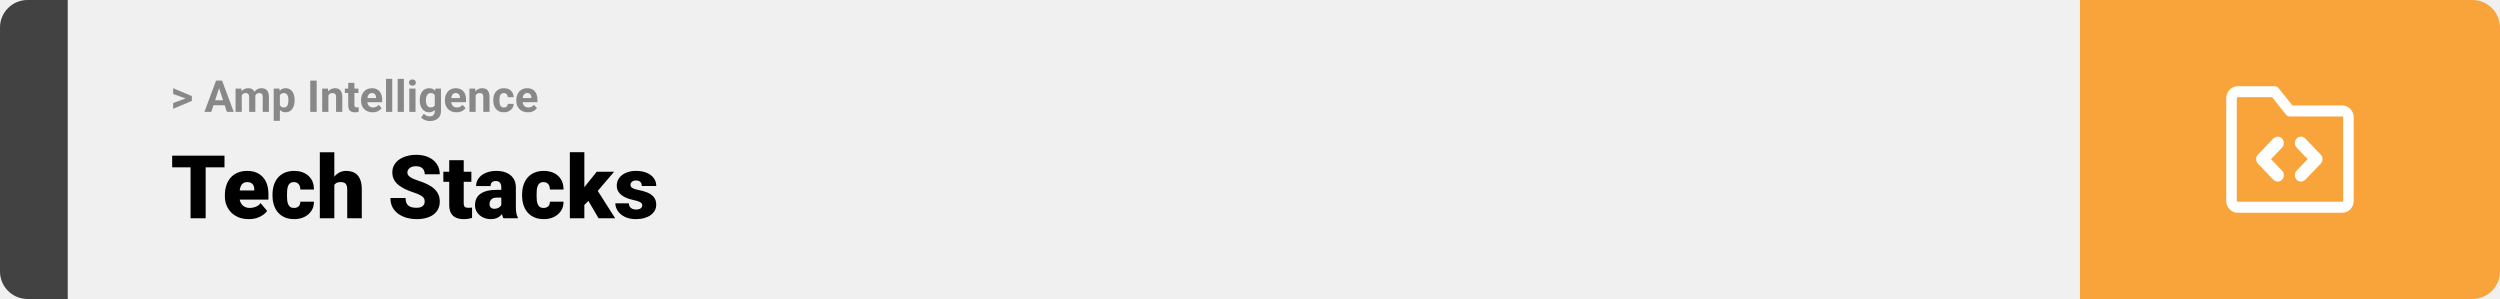
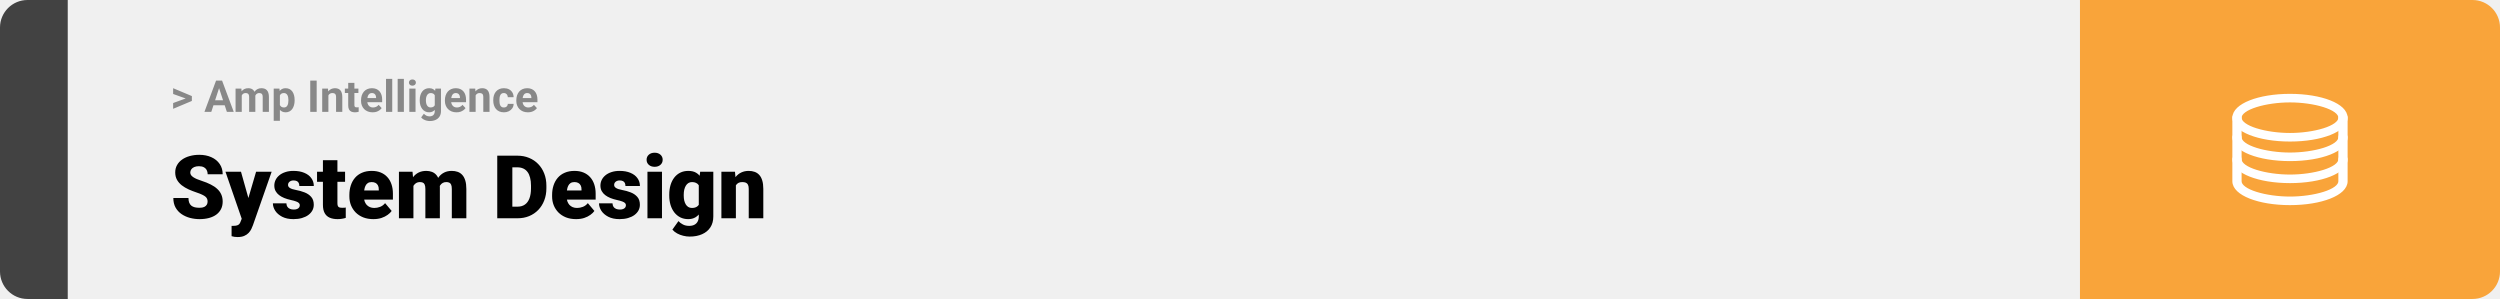
<svg xmlns="http://www.w3.org/2000/svg" width="1363" height="163" viewBox="0 0 1363 163" fill="none">
  <path d="M0 15C0 6.716 6.716 0 15 0H37V163H15C6.716 163 0 156.284 0 148V15Z" fill="#424242" />
  <rect width="1097" height="163" transform="translate(37)" fill="#F0F0F0" />
  <path d="M101.906 53.922L94.394 51.238V48.086L104.602 52.375V54.637L101.906 53.922ZM94.394 56.172L101.918 53.43L104.602 52.785V55.035L94.394 59.324V56.172ZM119.836 46.855L115.195 61H111.457L117.797 43.938H120.176L119.836 46.855ZM123.691 61L119.039 46.855L118.664 43.938H121.066L127.441 61H123.691ZM123.48 54.648V57.402H114.469V54.648H123.48ZM131.812 50.945V61H128.426V48.32H131.602L131.812 50.945ZM131.344 54.215H130.406C130.406 53.332 130.512 52.52 130.723 51.777C130.941 51.027 131.258 50.379 131.672 49.832C132.094 49.277 132.613 48.848 133.23 48.543C133.848 48.238 134.562 48.086 135.375 48.086C135.938 48.086 136.453 48.172 136.922 48.344C137.391 48.508 137.793 48.77 138.129 49.129C138.473 49.48 138.738 49.941 138.926 50.512C139.113 51.074 139.207 51.75 139.207 52.539V61H135.832V52.914C135.832 52.336 135.754 51.891 135.598 51.578C135.441 51.266 135.219 51.047 134.93 50.922C134.648 50.797 134.309 50.734 133.91 50.734C133.473 50.734 133.09 50.824 132.762 51.004C132.441 51.184 132.176 51.434 131.965 51.754C131.754 52.066 131.598 52.434 131.496 52.855C131.395 53.277 131.344 53.73 131.344 54.215ZM138.891 53.828L137.684 53.98C137.684 53.152 137.785 52.383 137.988 51.672C138.199 50.961 138.508 50.336 138.914 49.797C139.328 49.258 139.84 48.84 140.449 48.543C141.059 48.238 141.762 48.086 142.559 48.086C143.168 48.086 143.723 48.176 144.223 48.355C144.723 48.527 145.148 48.805 145.5 49.188C145.859 49.562 146.133 50.055 146.32 50.664C146.516 51.273 146.613 52.02 146.613 52.902V61H143.227V52.902C143.227 52.316 143.148 51.871 142.992 51.566C142.844 51.254 142.625 51.039 142.336 50.922C142.055 50.797 141.719 50.734 141.328 50.734C140.922 50.734 140.566 50.816 140.262 50.98C139.957 51.137 139.703 51.355 139.5 51.637C139.297 51.918 139.145 52.246 139.043 52.621C138.941 52.988 138.891 53.391 138.891 53.828ZM152.602 50.758V65.875H149.227V48.32H152.355L152.602 50.758ZM160.629 54.52V54.766C160.629 55.688 160.52 56.543 160.301 57.332C160.09 58.121 159.777 58.809 159.363 59.395C158.949 59.973 158.434 60.426 157.816 60.754C157.207 61.074 156.504 61.234 155.707 61.234C154.934 61.234 154.262 61.078 153.691 60.766C153.121 60.453 152.641 60.016 152.25 59.453C151.867 58.883 151.559 58.223 151.324 57.473C151.09 56.723 150.91 55.918 150.785 55.059V54.414C150.91 53.492 151.09 52.648 151.324 51.883C151.559 51.109 151.867 50.441 152.25 49.879C152.641 49.309 153.117 48.867 153.68 48.555C154.25 48.242 154.918 48.086 155.684 48.086C156.488 48.086 157.195 48.238 157.805 48.543C158.422 48.848 158.938 49.285 159.352 49.855C159.773 50.426 160.09 51.105 160.301 51.895C160.52 52.684 160.629 53.559 160.629 54.52ZM157.242 54.766V54.52C157.242 53.98 157.195 53.484 157.102 53.031C157.016 52.57 156.875 52.168 156.68 51.824C156.492 51.48 156.242 51.215 155.93 51.027C155.625 50.832 155.254 50.734 154.816 50.734C154.355 50.734 153.961 50.809 153.633 50.957C153.312 51.105 153.051 51.32 152.848 51.602C152.645 51.883 152.492 52.219 152.391 52.609C152.289 53 152.227 53.441 152.203 53.934V55.562C152.242 56.141 152.352 56.66 152.531 57.121C152.711 57.574 152.988 57.934 153.363 58.199C153.738 58.465 154.23 58.598 154.84 58.598C155.285 58.598 155.66 58.5 155.965 58.305C156.27 58.102 156.516 57.824 156.703 57.473C156.898 57.121 157.035 56.715 157.113 56.254C157.199 55.793 157.242 55.297 157.242 54.766ZM172.652 43.938V61H169.148V43.938H172.652ZM179.039 51.027V61H175.664V48.32H178.828L179.039 51.027ZM178.547 54.215H177.633C177.633 53.277 177.754 52.434 177.996 51.684C178.238 50.926 178.578 50.281 179.016 49.75C179.453 49.211 179.973 48.801 180.574 48.52C181.184 48.23 181.863 48.086 182.613 48.086C183.207 48.086 183.75 48.172 184.242 48.344C184.734 48.516 185.156 48.789 185.508 49.164C185.867 49.539 186.141 50.035 186.328 50.652C186.523 51.27 186.621 52.023 186.621 52.914V61H183.223V52.902C183.223 52.34 183.145 51.902 182.988 51.59C182.832 51.277 182.602 51.059 182.297 50.934C182 50.801 181.633 50.734 181.195 50.734C180.742 50.734 180.348 50.824 180.012 51.004C179.684 51.184 179.41 51.434 179.191 51.754C178.98 52.066 178.82 52.434 178.711 52.855C178.602 53.277 178.547 53.73 178.547 54.215ZM195.398 48.32V50.711H188.016V48.32H195.398ZM189.844 45.191H193.219V57.18C193.219 57.547 193.266 57.828 193.359 58.023C193.461 58.219 193.609 58.355 193.805 58.434C194 58.504 194.246 58.539 194.543 58.539C194.754 58.539 194.941 58.531 195.105 58.516C195.277 58.492 195.422 58.469 195.539 58.445L195.551 60.93C195.262 61.023 194.949 61.098 194.613 61.152C194.277 61.207 193.906 61.234 193.5 61.234C192.758 61.234 192.109 61.113 191.555 60.871C191.008 60.621 190.586 60.223 190.289 59.676C189.992 59.129 189.844 58.41 189.844 57.52V45.191ZM203.156 61.234C202.172 61.234 201.289 61.078 200.508 60.766C199.727 60.445 199.062 60.004 198.516 59.441C197.977 58.879 197.562 58.227 197.273 57.484C196.984 56.734 196.84 55.938 196.84 55.094V54.625C196.84 53.664 196.977 52.785 197.25 51.988C197.523 51.191 197.914 50.5 198.422 49.914C198.938 49.328 199.562 48.879 200.297 48.566C201.031 48.246 201.859 48.086 202.781 48.086C203.68 48.086 204.477 48.234 205.172 48.531C205.867 48.828 206.449 49.25 206.918 49.797C207.395 50.344 207.754 51 207.996 51.766C208.238 52.523 208.359 53.367 208.359 54.297V55.703H198.281V53.453H205.043V53.195C205.043 52.727 204.957 52.309 204.785 51.941C204.621 51.566 204.371 51.27 204.035 51.051C203.699 50.832 203.27 50.723 202.746 50.723C202.301 50.723 201.918 50.82 201.598 51.016C201.277 51.211 201.016 51.484 200.812 51.836C200.617 52.188 200.469 52.602 200.367 53.078C200.273 53.547 200.227 54.062 200.227 54.625V55.094C200.227 55.602 200.297 56.07 200.438 56.5C200.586 56.93 200.793 57.301 201.059 57.613C201.332 57.926 201.66 58.168 202.043 58.34C202.434 58.512 202.875 58.598 203.367 58.598C203.977 58.598 204.543 58.48 205.066 58.246C205.598 58.004 206.055 57.641 206.438 57.156L208.078 58.938C207.812 59.32 207.449 59.688 206.988 60.039C206.535 60.391 205.988 60.68 205.348 60.906C204.707 61.125 203.977 61.234 203.156 61.234ZM213.844 43V61H210.457V43H213.844ZM220.195 43V61H216.809V43H220.195ZM226.547 48.32V61H223.16V48.32H226.547ZM222.949 45.016C222.949 44.523 223.121 44.117 223.465 43.797C223.809 43.477 224.27 43.316 224.848 43.316C225.418 43.316 225.875 43.477 226.219 43.797C226.57 44.117 226.746 44.523 226.746 45.016C226.746 45.508 226.57 45.914 226.219 46.234C225.875 46.555 225.418 46.715 224.848 46.715C224.27 46.715 223.809 46.555 223.465 46.234C223.121 45.914 222.949 45.508 222.949 45.016ZM237.363 48.32H240.422V60.578C240.422 61.734 240.164 62.715 239.648 63.52C239.141 64.332 238.43 64.945 237.516 65.359C236.602 65.781 235.539 65.992 234.328 65.992C233.797 65.992 233.234 65.922 232.641 65.781C232.055 65.641 231.492 65.422 230.953 65.125C230.422 64.828 229.977 64.453 229.617 64L231.105 62.008C231.496 62.461 231.949 62.812 232.465 63.062C232.98 63.32 233.551 63.449 234.176 63.449C234.785 63.449 235.301 63.336 235.723 63.109C236.145 62.891 236.469 62.566 236.695 62.137C236.922 61.715 237.035 61.203 237.035 60.602V51.25L237.363 48.32ZM228.832 54.812V54.566C228.832 53.598 228.949 52.719 229.184 51.93C229.426 51.133 229.766 50.449 230.203 49.879C230.648 49.309 231.188 48.867 231.82 48.555C232.453 48.242 233.168 48.086 233.965 48.086C234.809 48.086 235.516 48.242 236.086 48.555C236.656 48.867 237.125 49.312 237.492 49.891C237.859 50.461 238.145 51.137 238.348 51.918C238.559 52.691 238.723 53.539 238.84 54.461V55C238.723 55.883 238.547 56.703 238.312 57.461C238.078 58.219 237.77 58.883 237.387 59.453C237.004 60.016 236.527 60.453 235.957 60.766C235.395 61.078 234.723 61.234 233.941 61.234C233.16 61.234 232.453 61.074 231.82 60.754C231.195 60.434 230.66 59.984 230.215 59.406C229.77 58.828 229.426 58.148 229.184 57.367C228.949 56.586 228.832 55.734 228.832 54.812ZM232.207 54.566V54.812C232.207 55.336 232.258 55.824 232.359 56.277C232.461 56.73 232.617 57.133 232.828 57.484C233.047 57.828 233.316 58.098 233.637 58.293C233.965 58.48 234.352 58.574 234.797 58.574C235.414 58.574 235.918 58.445 236.309 58.188C236.699 57.922 236.992 57.559 237.188 57.098C237.383 56.637 237.496 56.105 237.527 55.504V53.969C237.512 53.477 237.445 53.035 237.328 52.645C237.211 52.246 237.047 51.906 236.836 51.625C236.625 51.344 236.352 51.125 236.016 50.969C235.68 50.812 235.281 50.734 234.82 50.734C234.375 50.734 233.988 50.836 233.66 51.039C233.34 51.234 233.07 51.504 232.852 51.848C232.641 52.191 232.48 52.598 232.371 53.066C232.262 53.527 232.207 54.027 232.207 54.566ZM248.883 61.234C247.898 61.234 247.016 61.078 246.234 60.766C245.453 60.445 244.789 60.004 244.242 59.441C243.703 58.879 243.289 58.227 243 57.484C242.711 56.734 242.566 55.938 242.566 55.094V54.625C242.566 53.664 242.703 52.785 242.977 51.988C243.25 51.191 243.641 50.5 244.148 49.914C244.664 49.328 245.289 48.879 246.023 48.566C246.758 48.246 247.586 48.086 248.508 48.086C249.406 48.086 250.203 48.234 250.898 48.531C251.594 48.828 252.176 49.25 252.645 49.797C253.121 50.344 253.48 51 253.723 51.766C253.965 52.523 254.086 53.367 254.086 54.297V55.703H244.008V53.453H250.77V53.195C250.77 52.727 250.684 52.309 250.512 51.941C250.348 51.566 250.098 51.27 249.762 51.051C249.426 50.832 248.996 50.723 248.473 50.723C248.027 50.723 247.645 50.82 247.324 51.016C247.004 51.211 246.742 51.484 246.539 51.836C246.344 52.188 246.195 52.602 246.094 53.078C246 53.547 245.953 54.062 245.953 54.625V55.094C245.953 55.602 246.023 56.07 246.164 56.5C246.312 56.93 246.52 57.301 246.785 57.613C247.059 57.926 247.387 58.168 247.77 58.34C248.16 58.512 248.602 58.598 249.094 58.598C249.703 58.598 250.27 58.48 250.793 58.246C251.324 58.004 251.781 57.641 252.164 57.156L253.805 58.938C253.539 59.32 253.176 59.688 252.715 60.039C252.262 60.391 251.715 60.68 251.074 60.906C250.434 61.125 249.703 61.234 248.883 61.234ZM259.312 51.027V61H255.938V48.32H259.102L259.312 51.027ZM258.82 54.215H257.906C257.906 53.277 258.027 52.434 258.27 51.684C258.512 50.926 258.852 50.281 259.289 49.75C259.727 49.211 260.246 48.801 260.848 48.52C261.457 48.23 262.137 48.086 262.887 48.086C263.48 48.086 264.023 48.172 264.516 48.344C265.008 48.516 265.43 48.789 265.781 49.164C266.141 49.539 266.414 50.035 266.602 50.652C266.797 51.27 266.895 52.023 266.895 52.914V61H263.496V52.902C263.496 52.34 263.418 51.902 263.262 51.59C263.105 51.277 262.875 51.059 262.57 50.934C262.273 50.801 261.906 50.734 261.469 50.734C261.016 50.734 260.621 50.824 260.285 51.004C259.957 51.184 259.684 51.434 259.465 51.754C259.254 52.066 259.094 52.434 258.984 52.855C258.875 53.277 258.82 53.73 258.82 54.215ZM274.699 58.598C275.113 58.598 275.48 58.52 275.801 58.363C276.121 58.199 276.371 57.973 276.551 57.684C276.738 57.387 276.836 57.039 276.844 56.641H280.02C280.012 57.531 279.773 58.324 279.305 59.02C278.836 59.707 278.207 60.25 277.418 60.648C276.629 61.039 275.746 61.234 274.77 61.234C273.785 61.234 272.926 61.07 272.191 60.742C271.465 60.414 270.859 59.961 270.375 59.383C269.891 58.797 269.527 58.117 269.285 57.344C269.043 56.562 268.922 55.727 268.922 54.836V54.496C268.922 53.598 269.043 52.762 269.285 51.988C269.527 51.207 269.891 50.527 270.375 49.949C270.859 49.363 271.465 48.906 272.191 48.578C272.918 48.25 273.77 48.086 274.746 48.086C275.785 48.086 276.695 48.285 277.477 48.684C278.266 49.082 278.883 49.652 279.328 50.395C279.781 51.129 280.012 52 280.02 53.008H276.844C276.836 52.586 276.746 52.203 276.574 51.859C276.41 51.516 276.168 51.242 275.848 51.039C275.535 50.828 275.148 50.723 274.688 50.723C274.195 50.723 273.793 50.828 273.48 51.039C273.168 51.242 272.926 51.523 272.754 51.883C272.582 52.234 272.461 52.637 272.391 53.09C272.328 53.535 272.297 54.004 272.297 54.496V54.836C272.297 55.328 272.328 55.801 272.391 56.254C272.453 56.707 272.57 57.109 272.742 57.461C272.922 57.812 273.168 58.09 273.48 58.293C273.793 58.496 274.199 58.598 274.699 58.598ZM287.812 61.234C286.828 61.234 285.945 61.078 285.164 60.766C284.383 60.445 283.719 60.004 283.172 59.441C282.633 58.879 282.219 58.227 281.93 57.484C281.641 56.734 281.496 55.938 281.496 55.094V54.625C281.496 53.664 281.633 52.785 281.906 51.988C282.18 51.191 282.57 50.5 283.078 49.914C283.594 49.328 284.219 48.879 284.953 48.566C285.688 48.246 286.516 48.086 287.438 48.086C288.336 48.086 289.133 48.234 289.828 48.531C290.523 48.828 291.105 49.25 291.574 49.797C292.051 50.344 292.41 51 292.652 51.766C292.895 52.523 293.016 53.367 293.016 54.297V55.703H282.938V53.453H289.699V53.195C289.699 52.727 289.613 52.309 289.441 51.941C289.277 51.566 289.027 51.27 288.691 51.051C288.355 50.832 287.926 50.723 287.402 50.723C286.957 50.723 286.574 50.82 286.254 51.016C285.934 51.211 285.672 51.484 285.469 51.836C285.273 52.188 285.125 52.602 285.023 53.078C284.93 53.547 284.883 54.062 284.883 54.625V55.094C284.883 55.602 284.953 56.07 285.094 56.5C285.242 56.93 285.449 57.301 285.715 57.613C285.988 57.926 286.316 58.168 286.699 58.34C287.09 58.512 287.531 58.598 288.023 58.598C288.633 58.598 289.199 58.48 289.723 58.246C290.254 58.004 290.711 57.641 291.094 57.156L292.734 58.938C292.469 59.32 292.105 59.688 291.645 60.039C291.191 60.391 290.645 60.68 290.004 60.906C289.363 61.125 288.633 61.234 287.812 61.234Z" fill="#888888" />
-   <path d="M112.125 84.875V119H103.898V84.875H112.125ZM122.391 84.875V91.227H93.867V84.875H122.391ZM135.68 119.469C133.617 119.469 131.773 119.148 130.148 118.508C128.523 117.852 127.148 116.953 126.023 115.812C124.914 114.672 124.062 113.359 123.469 111.875C122.891 110.391 122.602 108.82 122.602 107.164V106.273C122.602 104.414 122.859 102.695 123.375 101.117C123.891 99.523 124.656 98.133 125.672 96.945C126.688 95.758 127.961 94.836 129.492 94.18C131.023 93.508 132.805 93.172 134.836 93.172C136.633 93.172 138.242 93.461 139.664 94.039C141.086 94.617 142.289 95.445 143.273 96.523C144.273 97.602 145.031 98.906 145.547 100.438C146.078 101.969 146.344 103.688 146.344 105.594V108.805H125.625V103.859H138.633V103.25C138.648 102.406 138.5 101.688 138.188 101.094C137.891 100.5 137.453 100.047 136.875 99.734C136.297 99.422 135.594 99.266 134.766 99.266C133.906 99.266 133.195 99.453 132.633 99.828C132.086 100.203 131.656 100.719 131.344 101.375C131.047 102.016 130.836 102.758 130.711 103.602C130.586 104.445 130.523 105.336 130.523 106.273V107.164C130.523 108.102 130.648 108.953 130.898 109.719C131.164 110.484 131.539 111.141 132.023 111.688C132.523 112.219 133.117 112.633 133.805 112.93C134.508 113.227 135.305 113.375 136.195 113.375C137.273 113.375 138.336 113.172 139.383 112.766C140.43 112.359 141.328 111.688 142.078 110.75L145.664 115.016C145.148 115.75 144.414 116.461 143.461 117.148C142.523 117.836 141.398 118.398 140.086 118.836C138.773 119.258 137.305 119.469 135.68 119.469ZM160.266 113.375C161 113.375 161.625 113.242 162.141 112.977C162.672 112.695 163.07 112.305 163.336 111.805C163.617 111.289 163.75 110.672 163.734 109.953H171.164C171.18 111.859 170.711 113.531 169.758 114.969C168.82 116.391 167.539 117.5 165.914 118.297C164.305 119.078 162.484 119.469 160.453 119.469C158.469 119.469 156.734 119.148 155.25 118.508C153.766 117.852 152.523 116.945 151.523 115.789C150.539 114.617 149.797 113.25 149.297 111.688C148.812 110.125 148.57 108.43 148.57 106.602V106.062C148.57 104.234 148.812 102.539 149.297 100.977C149.797 99.398 150.539 98.031 151.523 96.875C152.523 95.703 153.758 94.797 155.227 94.156C156.711 93.5 158.438 93.172 160.406 93.172C162.516 93.172 164.375 93.57 165.984 94.367C167.609 95.164 168.883 96.32 169.805 97.836C170.727 99.352 171.18 101.188 171.164 103.344H163.734C163.75 102.578 163.633 101.891 163.383 101.281C163.133 100.672 162.742 100.188 162.211 99.828C161.695 99.453 161.031 99.266 160.219 99.266C159.406 99.266 158.75 99.445 158.25 99.805C157.75 100.164 157.367 100.664 157.102 101.305C156.852 101.93 156.68 102.648 156.586 103.461C156.508 104.273 156.469 105.141 156.469 106.062V106.602C156.469 107.539 156.508 108.422 156.586 109.25C156.68 110.062 156.859 110.781 157.125 111.406C157.391 112.016 157.773 112.5 158.273 112.859C158.773 113.203 159.438 113.375 160.266 113.375ZM182.273 83V119H174.375V83H182.273ZM181.336 105.453L179.484 105.5C179.484 103.719 179.703 102.078 180.141 100.578C180.578 99.078 181.203 97.773 182.016 96.664C182.828 95.555 183.805 94.695 184.945 94.086C186.086 93.477 187.352 93.172 188.742 93.172C189.992 93.172 191.133 93.352 192.164 93.711C193.211 94.07 194.109 94.648 194.859 95.445C195.625 96.242 196.211 97.281 196.617 98.562C197.039 99.844 197.25 101.406 197.25 103.25V119H189.305V103.203C189.305 102.172 189.156 101.375 188.859 100.812C188.578 100.234 188.172 99.836 187.641 99.617C187.109 99.383 186.461 99.266 185.695 99.266C184.773 99.266 184.023 99.422 183.445 99.734C182.867 100.047 182.422 100.484 182.109 101.047C181.812 101.594 181.609 102.242 181.5 102.992C181.391 103.742 181.336 104.562 181.336 105.453ZM231.539 109.93C231.539 109.398 231.461 108.922 231.305 108.5C231.148 108.062 230.859 107.656 230.438 107.281C230.016 106.906 229.406 106.531 228.609 106.156C227.828 105.766 226.797 105.359 225.516 104.938C224.016 104.438 222.57 103.875 221.18 103.25C219.789 102.609 218.547 101.867 217.453 101.023C216.359 100.164 215.492 99.164 214.852 98.023C214.211 96.867 213.891 95.523 213.891 93.992C213.891 92.523 214.219 91.203 214.875 90.031C215.531 88.844 216.445 87.836 217.617 87.008C218.805 86.164 220.195 85.523 221.789 85.086C223.383 84.633 225.125 84.406 227.016 84.406C229.516 84.406 231.719 84.844 233.625 85.719C235.547 86.578 237.047 87.805 238.125 89.398C239.219 90.977 239.766 92.844 239.766 95H231.586C231.586 94.141 231.406 93.383 231.047 92.727C230.703 92.07 230.18 91.555 229.477 91.18C228.773 90.805 227.891 90.617 226.828 90.617C225.797 90.617 224.93 90.773 224.227 91.086C223.523 91.398 222.992 91.82 222.633 92.352C222.273 92.867 222.094 93.438 222.094 94.062C222.094 94.578 222.234 95.047 222.516 95.469C222.812 95.875 223.227 96.258 223.758 96.617C224.305 96.977 224.961 97.32 225.727 97.648C226.508 97.977 227.383 98.297 228.352 98.609C230.164 99.188 231.773 99.836 233.18 100.555C234.602 101.258 235.797 102.062 236.766 102.969C237.75 103.859 238.492 104.875 238.992 106.016C239.508 107.156 239.766 108.445 239.766 109.883C239.766 111.414 239.469 112.773 238.875 113.961C238.281 115.148 237.43 116.156 236.32 116.984C235.211 117.797 233.883 118.414 232.336 118.836C230.789 119.258 229.062 119.469 227.156 119.469C225.406 119.469 223.68 119.25 221.977 118.812C220.289 118.359 218.758 117.672 217.383 116.75C216.008 115.812 214.906 114.617 214.078 113.164C213.266 111.695 212.859 109.953 212.859 107.938H221.109C221.109 108.938 221.242 109.781 221.508 110.469C221.773 111.156 222.164 111.711 222.68 112.133C223.195 112.539 223.828 112.836 224.578 113.023C225.328 113.195 226.188 113.281 227.156 113.281C228.203 113.281 229.047 113.133 229.688 112.836C230.328 112.523 230.797 112.117 231.094 111.617C231.391 111.102 231.539 110.539 231.539 109.93ZM256.992 93.641V99.125H241.711V93.641H256.992ZM244.922 87.336H252.82V110.727C252.82 111.398 252.898 111.922 253.055 112.297C253.211 112.656 253.477 112.914 253.852 113.07C254.242 113.211 254.758 113.281 255.398 113.281C255.852 113.281 256.227 113.273 256.523 113.258C256.82 113.227 257.102 113.188 257.367 113.141V118.789C256.695 119.008 255.992 119.172 255.258 119.281C254.523 119.406 253.742 119.469 252.914 119.469C251.227 119.469 249.781 119.203 248.578 118.672C247.391 118.141 246.484 117.305 245.859 116.164C245.234 115.023 244.922 113.539 244.922 111.711V87.336ZM273.305 112.625V102.172C273.305 101.453 273.203 100.836 273 100.32C272.797 99.805 272.477 99.406 272.039 99.125C271.602 98.828 271.016 98.68 270.281 98.68C269.688 98.68 269.18 98.781 268.758 98.984C268.336 99.188 268.016 99.492 267.797 99.898C267.578 100.305 267.469 100.82 267.469 101.445H259.57C259.57 100.273 259.828 99.188 260.344 98.188C260.875 97.172 261.625 96.289 262.594 95.539C263.578 94.789 264.75 94.211 266.109 93.805C267.484 93.383 269.016 93.172 270.703 93.172C272.719 93.172 274.516 93.508 276.094 94.18C277.688 94.852 278.945 95.859 279.867 97.203C280.789 98.531 281.25 100.203 281.25 102.219V112.602C281.25 114.258 281.344 115.516 281.531 116.375C281.719 117.219 281.984 117.961 282.328 118.602V119H274.406C274.031 118.219 273.75 117.266 273.562 116.141C273.391 115 273.305 113.828 273.305 112.625ZM274.266 103.508L274.312 107.727H270.82C270.086 107.727 269.461 107.828 268.945 108.031C268.445 108.234 268.039 108.516 267.727 108.875C267.43 109.219 267.211 109.609 267.07 110.047C266.945 110.484 266.883 110.945 266.883 111.43C266.883 111.898 266.992 112.32 267.211 112.695C267.445 113.055 267.758 113.336 268.148 113.539C268.539 113.742 268.977 113.844 269.461 113.844C270.336 113.844 271.078 113.68 271.688 113.352C272.312 113.008 272.789 112.594 273.117 112.109C273.445 111.625 273.609 111.172 273.609 110.75L275.344 113.984C275.031 114.609 274.672 115.242 274.266 115.883C273.875 116.523 273.383 117.117 272.789 117.664C272.211 118.195 271.5 118.633 270.656 118.977C269.812 119.305 268.789 119.469 267.586 119.469C266.023 119.469 264.586 119.148 263.273 118.508C261.977 117.867 260.938 116.977 260.156 115.836C259.375 114.68 258.984 113.352 258.984 111.852C258.984 110.539 259.219 109.367 259.688 108.336C260.172 107.305 260.898 106.43 261.867 105.711C262.836 104.992 264.07 104.445 265.57 104.07C267.07 103.695 268.836 103.508 270.867 103.508H274.266ZM296.344 113.375C297.078 113.375 297.703 113.242 298.219 112.977C298.75 112.695 299.148 112.305 299.414 111.805C299.695 111.289 299.828 110.672 299.812 109.953H307.242C307.258 111.859 306.789 113.531 305.836 114.969C304.898 116.391 303.617 117.5 301.992 118.297C300.383 119.078 298.562 119.469 296.531 119.469C294.547 119.469 292.812 119.148 291.328 118.508C289.844 117.852 288.602 116.945 287.602 115.789C286.617 114.617 285.875 113.25 285.375 111.688C284.891 110.125 284.648 108.43 284.648 106.602V106.062C284.648 104.234 284.891 102.539 285.375 100.977C285.875 99.398 286.617 98.031 287.602 96.875C288.602 95.703 289.836 94.797 291.305 94.156C292.789 93.5 294.516 93.172 296.484 93.172C298.594 93.172 300.453 93.57 302.062 94.367C303.688 95.164 304.961 96.32 305.883 97.836C306.805 99.352 307.258 101.188 307.242 103.344H299.812C299.828 102.578 299.711 101.891 299.461 101.281C299.211 100.672 298.82 100.188 298.289 99.828C297.773 99.453 297.109 99.266 296.297 99.266C295.484 99.266 294.828 99.445 294.328 99.805C293.828 100.164 293.445 100.664 293.18 101.305C292.93 101.93 292.758 102.648 292.664 103.461C292.586 104.273 292.547 105.141 292.547 106.062V106.602C292.547 107.539 292.586 108.422 292.664 109.25C292.758 110.062 292.938 110.781 293.203 111.406C293.469 112.016 293.852 112.5 294.352 112.859C294.852 113.203 295.516 113.375 296.344 113.375ZM318.586 82.977V119H310.688V82.977H318.586ZM334.805 93.641L323.789 106.555L318.023 112.32L314.578 107.305L319.383 101.047L325.336 93.641H334.805ZM326.344 119L319.57 107.445L325.406 103.297L335.391 119H326.344ZM350.156 111.875C350.156 111.438 350.008 111.062 349.711 110.75C349.43 110.422 348.93 110.125 348.211 109.859C347.492 109.578 346.484 109.297 345.188 109.016C343.953 108.75 342.789 108.398 341.695 107.961C340.617 107.523 339.672 106.992 338.859 106.367C338.047 105.742 337.406 105 336.938 104.141C336.484 103.281 336.258 102.297 336.258 101.188C336.258 100.109 336.484 99.094 336.938 98.141C337.406 97.172 338.086 96.32 338.977 95.586C339.883 94.836 340.984 94.25 342.281 93.828C343.578 93.391 345.055 93.172 346.711 93.172C348.992 93.172 350.961 93.523 352.617 94.227C354.273 94.914 355.547 95.883 356.438 97.133C357.344 98.367 357.797 99.797 357.797 101.422H349.898C349.898 100.781 349.789 100.234 349.57 99.781C349.367 99.328 349.031 98.984 348.562 98.75C348.094 98.5 347.469 98.375 346.688 98.375C346.141 98.375 345.641 98.477 345.188 98.68C344.75 98.883 344.398 99.164 344.133 99.523C343.867 99.883 343.734 100.305 343.734 100.789C343.734 101.133 343.812 101.445 343.969 101.727C344.141 101.992 344.398 102.242 344.742 102.477C345.086 102.695 345.523 102.898 346.055 103.086C346.586 103.258 347.227 103.414 347.977 103.555C349.68 103.867 351.273 104.312 352.758 104.891C354.242 105.469 355.445 106.289 356.367 107.352C357.305 108.414 357.773 109.844 357.773 111.641C357.773 112.766 357.516 113.805 357 114.758C356.484 115.695 355.742 116.523 354.773 117.242C353.805 117.945 352.641 118.492 351.281 118.883C349.922 119.273 348.391 119.469 346.688 119.469C344.266 119.469 342.219 119.039 340.547 118.18C338.875 117.305 337.609 116.211 336.75 114.898C335.906 113.57 335.484 112.227 335.484 110.867H342.844C342.875 111.648 343.062 112.289 343.406 112.789C343.766 113.289 344.242 113.656 344.836 113.891C345.43 114.125 346.117 114.242 346.898 114.242C347.617 114.242 348.211 114.141 348.68 113.938C349.164 113.734 349.531 113.461 349.781 113.117C350.031 112.758 350.156 112.344 350.156 111.875Z" fill="black" />
+   <path d="M113.18 109.93C113.18 109.398 113.102 108.922 112.945 108.5C112.789 108.062 112.5 107.656 112.078 107.281C111.656 106.906 111.047 106.531 110.25 106.156C109.469 105.766 108.438 105.359 107.156 104.938C105.656 104.438 104.211 103.875 102.82 103.25C101.43 102.609 100.188 101.867 99.094 101.023C98 100.164 97.133 99.164 96.492 98.023C95.852 96.867 95.531 95.523 95.531 93.992C95.531 92.523 95.859 91.203 96.516 90.031C97.172 88.844 98.086 87.836 99.258 87.008C100.445 86.164 101.836 85.523 103.43 85.086C105.023 84.633 106.766 84.406 108.656 84.406C111.156 84.406 113.359 84.844 115.266 85.719C117.188 86.578 118.688 87.805 119.766 89.398C120.859 90.977 121.406 92.844 121.406 95H113.227C113.227 94.141 113.047 93.383 112.688 92.727C112.344 92.07 111.82 91.555 111.117 91.18C110.414 90.805 109.531 90.617 108.469 90.617C107.438 90.617 106.57 90.773 105.867 91.086C105.164 91.398 104.633 91.82 104.273 92.352C103.914 92.867 103.734 93.438 103.734 94.062C103.734 94.578 103.875 95.047 104.156 95.469C104.453 95.875 104.867 96.258 105.398 96.617C105.945 96.977 106.602 97.32 107.367 97.648C108.148 97.977 109.023 98.297 109.992 98.609C111.805 99.188 113.414 99.836 114.82 100.555C116.242 101.258 117.438 102.062 118.406 102.969C119.391 103.859 120.133 104.875 120.633 106.016C121.148 107.156 121.406 108.445 121.406 109.883C121.406 111.414 121.109 112.773 120.516 113.961C119.922 115.148 119.07 116.156 117.961 116.984C116.852 117.797 115.523 118.414 113.977 118.836C112.43 119.258 110.703 119.469 108.797 119.469C107.047 119.469 105.32 119.25 103.617 118.812C101.93 118.359 100.398 117.672 99.023 116.75C97.648 115.812 96.547 114.617 95.719 113.164C94.906 111.695 94.5 109.953 94.5 107.938H102.75C102.75 108.938 102.883 109.781 103.148 110.469C103.414 111.156 103.805 111.711 104.32 112.133C104.836 112.539 105.469 112.836 106.219 113.023C106.969 113.195 107.828 113.281 108.797 113.281C109.844 113.281 110.688 113.133 111.328 112.836C111.969 112.523 112.438 112.117 112.734 111.617C113.031 111.102 113.18 110.539 113.18 109.93ZM133.055 116.023L139.617 93.641H148.102L137.906 122.773C137.688 123.414 137.398 124.102 137.039 124.836C136.68 125.586 136.188 126.297 135.562 126.969C134.938 127.641 134.133 128.188 133.148 128.609C132.18 129.031 130.977 129.242 129.539 129.242C128.773 129.242 128.211 129.203 127.852 129.125C127.508 129.062 126.977 128.945 126.258 128.773V123.125C126.461 123.125 126.633 123.125 126.773 123.125C126.93 123.125 127.102 123.125 127.289 123.125C128.133 123.125 128.805 123.039 129.305 122.867C129.82 122.695 130.211 122.445 130.477 122.117C130.758 121.789 130.977 121.391 131.133 120.922L133.055 116.023ZM131.391 93.641L136.383 111.383L137.25 119.75H131.953L122.93 93.641H131.391ZM163.453 111.875C163.453 111.438 163.305 111.062 163.008 110.75C162.727 110.422 162.227 110.125 161.508 109.859C160.789 109.578 159.781 109.297 158.484 109.016C157.25 108.75 156.086 108.398 154.992 107.961C153.914 107.523 152.969 106.992 152.156 106.367C151.344 105.742 150.703 105 150.234 104.141C149.781 103.281 149.555 102.297 149.555 101.188C149.555 100.109 149.781 99.094 150.234 98.141C150.703 97.172 151.383 96.32 152.273 95.586C153.18 94.836 154.281 94.25 155.578 93.828C156.875 93.391 158.352 93.172 160.008 93.172C162.289 93.172 164.258 93.523 165.914 94.227C167.57 94.914 168.844 95.883 169.734 97.133C170.641 98.367 171.094 99.797 171.094 101.422H163.195C163.195 100.781 163.086 100.234 162.867 99.781C162.664 99.328 162.328 98.984 161.859 98.75C161.391 98.5 160.766 98.375 159.984 98.375C159.438 98.375 158.938 98.477 158.484 98.68C158.047 98.883 157.695 99.164 157.43 99.523C157.164 99.883 157.031 100.305 157.031 100.789C157.031 101.133 157.109 101.445 157.266 101.727C157.438 101.992 157.695 102.242 158.039 102.477C158.383 102.695 158.82 102.898 159.352 103.086C159.883 103.258 160.523 103.414 161.273 103.555C162.977 103.867 164.57 104.312 166.055 104.891C167.539 105.469 168.742 106.289 169.664 107.352C170.602 108.414 171.07 109.844 171.07 111.641C171.07 112.766 170.812 113.805 170.297 114.758C169.781 115.695 169.039 116.523 168.07 117.242C167.102 117.945 165.938 118.492 164.578 118.883C163.219 119.273 161.688 119.469 159.984 119.469C157.562 119.469 155.516 119.039 153.844 118.18C152.172 117.305 150.906 116.211 150.047 114.898C149.203 113.57 148.781 112.227 148.781 110.867H156.141C156.172 111.648 156.359 112.289 156.703 112.789C157.062 113.289 157.539 113.656 158.133 113.891C158.727 114.125 159.414 114.242 160.195 114.242C160.914 114.242 161.508 114.141 161.977 113.938C162.461 113.734 162.828 113.461 163.078 113.117C163.328 112.758 163.453 112.344 163.453 111.875ZM188.133 93.641V99.125H172.852V93.641H188.133ZM176.062 87.336H183.961V110.727C183.961 111.398 184.039 111.922 184.195 112.297C184.352 112.656 184.617 112.914 184.992 113.07C185.383 113.211 185.898 113.281 186.539 113.281C186.992 113.281 187.367 113.273 187.664 113.258C187.961 113.227 188.242 113.188 188.508 113.141V118.789C187.836 119.008 187.133 119.172 186.398 119.281C185.664 119.406 184.883 119.469 184.055 119.469C182.367 119.469 180.922 119.203 179.719 118.672C178.531 118.141 177.625 117.305 177 116.164C176.375 115.023 176.062 113.539 176.062 111.711V87.336ZM203.555 119.469C201.492 119.469 199.648 119.148 198.023 118.508C196.398 117.852 195.023 116.953 193.898 115.812C192.789 114.672 191.938 113.359 191.344 111.875C190.766 110.391 190.477 108.82 190.477 107.164V106.273C190.477 104.414 190.734 102.695 191.25 101.117C191.766 99.523 192.531 98.133 193.547 96.945C194.562 95.758 195.836 94.836 197.367 94.18C198.898 93.508 200.68 93.172 202.711 93.172C204.508 93.172 206.117 93.461 207.539 94.039C208.961 94.617 210.164 95.445 211.148 96.523C212.148 97.602 212.906 98.906 213.422 100.438C213.953 101.969 214.219 103.688 214.219 105.594V108.805H193.5V103.859H206.508V103.25C206.523 102.406 206.375 101.688 206.062 101.094C205.766 100.5 205.328 100.047 204.75 99.734C204.172 99.422 203.469 99.266 202.641 99.266C201.781 99.266 201.07 99.453 200.508 99.828C199.961 100.203 199.531 100.719 199.219 101.375C198.922 102.016 198.711 102.758 198.586 103.602C198.461 104.445 198.398 105.336 198.398 106.273V107.164C198.398 108.102 198.523 108.953 198.773 109.719C199.039 110.484 199.414 111.141 199.898 111.688C200.398 112.219 200.992 112.633 201.68 112.93C202.383 113.227 203.18 113.375 204.07 113.375C205.148 113.375 206.211 113.172 207.258 112.766C208.305 112.359 209.203 111.688 209.953 110.75L213.539 115.016C213.023 115.75 212.289 116.461 211.336 117.148C210.398 117.836 209.273 118.398 207.961 118.836C206.648 119.258 205.18 119.469 203.555 119.469ZM225.398 99.008V119H217.5V93.641H224.906L225.398 99.008ZM224.438 105.453L222.633 105.5C222.633 103.719 222.844 102.078 223.266 100.578C223.688 99.078 224.312 97.773 225.141 96.664C225.969 95.555 226.984 94.695 228.188 94.086C229.406 93.477 230.812 93.172 232.406 93.172C233.516 93.172 234.523 93.344 235.43 93.688C236.336 94.016 237.117 94.539 237.773 95.258C238.43 95.961 238.93 96.883 239.273 98.023C239.633 99.148 239.812 100.5 239.812 102.078V119H231.914V103.086C231.914 102.008 231.789 101.195 231.539 100.648C231.305 100.102 230.961 99.734 230.508 99.547C230.055 99.359 229.5 99.266 228.844 99.266C228.156 99.266 227.539 99.422 226.992 99.734C226.445 100.047 225.977 100.484 225.586 101.047C225.211 101.594 224.922 102.242 224.719 102.992C224.531 103.742 224.438 104.562 224.438 105.453ZM238.922 105.453L236.719 105.5C236.719 103.719 236.914 102.078 237.305 100.578C237.711 99.078 238.312 97.773 239.109 96.664C239.922 95.555 240.93 94.695 242.133 94.086C243.336 93.477 244.734 93.172 246.328 93.172C247.484 93.172 248.547 93.344 249.516 93.688C250.484 94.031 251.32 94.586 252.023 95.352C252.727 96.117 253.273 97.133 253.664 98.398C254.055 99.648 254.25 101.195 254.25 103.039V119H246.328V103.039C246.328 101.992 246.203 101.203 245.953 100.672C245.719 100.125 245.375 99.758 244.922 99.57C244.469 99.367 243.93 99.266 243.305 99.266C242.555 99.266 241.906 99.422 241.359 99.734C240.812 100.047 240.352 100.484 239.977 101.047C239.617 101.594 239.352 102.242 239.18 102.992C239.008 103.742 238.922 104.562 238.922 105.453ZM282.188 119H274.617L274.664 112.672H282.188C283.75 112.672 285.07 112.297 286.148 111.547C287.242 110.797 288.07 109.68 288.633 108.195C289.211 106.695 289.5 104.852 289.5 102.664V101.188C289.5 99.547 289.336 98.109 289.008 96.875C288.695 95.625 288.227 94.586 287.602 93.758C286.977 92.914 286.195 92.281 285.258 91.859C284.336 91.438 283.273 91.227 282.07 91.227H274.477V84.875H282.07C284.383 84.875 286.5 85.273 288.422 86.07C290.359 86.852 292.031 87.977 293.438 89.445C294.859 90.898 295.953 92.625 296.719 94.625C297.5 96.609 297.891 98.812 297.891 101.234V102.664C297.891 105.07 297.5 107.273 296.719 109.273C295.953 111.273 294.867 113 293.461 114.453C292.055 115.906 290.391 117.031 288.469 117.828C286.562 118.609 284.469 119 282.188 119ZM279.328 84.875V119H271.102V84.875H279.328ZM314.086 119.469C312.023 119.469 310.18 119.148 308.555 118.508C306.93 117.852 305.555 116.953 304.43 115.812C303.32 114.672 302.469 113.359 301.875 111.875C301.297 110.391 301.008 108.82 301.008 107.164V106.273C301.008 104.414 301.266 102.695 301.781 101.117C302.297 99.523 303.062 98.133 304.078 96.945C305.094 95.758 306.367 94.836 307.898 94.18C309.43 93.508 311.211 93.172 313.242 93.172C315.039 93.172 316.648 93.461 318.07 94.039C319.492 94.617 320.695 95.445 321.68 96.523C322.68 97.602 323.438 98.906 323.953 100.438C324.484 101.969 324.75 103.688 324.75 105.594V108.805H304.031V103.859H317.039V103.25C317.055 102.406 316.906 101.688 316.594 101.094C316.297 100.5 315.859 100.047 315.281 99.734C314.703 99.422 314 99.266 313.172 99.266C312.312 99.266 311.602 99.453 311.039 99.828C310.492 100.203 310.062 100.719 309.75 101.375C309.453 102.016 309.242 102.758 309.117 103.602C308.992 104.445 308.93 105.336 308.93 106.273V107.164C308.93 108.102 309.055 108.953 309.305 109.719C309.57 110.484 309.945 111.141 310.43 111.688C310.93 112.219 311.523 112.633 312.211 112.93C312.914 113.227 313.711 113.375 314.602 113.375C315.68 113.375 316.742 113.172 317.789 112.766C318.836 112.359 319.734 111.688 320.484 110.75L324.07 115.016C323.555 115.75 322.82 116.461 321.867 117.148C320.93 117.836 319.805 118.398 318.492 118.836C317.18 119.258 315.711 119.469 314.086 119.469ZM341.25 111.875C341.25 111.438 341.102 111.062 340.805 110.75C340.523 110.422 340.023 110.125 339.305 109.859C338.586 109.578 337.578 109.297 336.281 109.016C335.047 108.75 333.883 108.398 332.789 107.961C331.711 107.523 330.766 106.992 329.953 106.367C329.141 105.742 328.5 105 328.031 104.141C327.578 103.281 327.352 102.297 327.352 101.188C327.352 100.109 327.578 99.094 328.031 98.141C328.5 97.172 329.18 96.32 330.07 95.586C330.977 94.836 332.078 94.25 333.375 93.828C334.672 93.391 336.148 93.172 337.805 93.172C340.086 93.172 342.055 93.523 343.711 94.227C345.367 94.914 346.641 95.883 347.531 97.133C348.438 98.367 348.891 99.797 348.891 101.422H340.992C340.992 100.781 340.883 100.234 340.664 99.781C340.461 99.328 340.125 98.984 339.656 98.75C339.188 98.5 338.562 98.375 337.781 98.375C337.234 98.375 336.734 98.477 336.281 98.68C335.844 98.883 335.492 99.164 335.227 99.523C334.961 99.883 334.828 100.305 334.828 100.789C334.828 101.133 334.906 101.445 335.062 101.727C335.234 101.992 335.492 102.242 335.836 102.477C336.18 102.695 336.617 102.898 337.148 103.086C337.68 103.258 338.32 103.414 339.07 103.555C340.773 103.867 342.367 104.312 343.852 104.891C345.336 105.469 346.539 106.289 347.461 107.352C348.398 108.414 348.867 109.844 348.867 111.641C348.867 112.766 348.609 113.805 348.094 114.758C347.578 115.695 346.836 116.523 345.867 117.242C344.898 117.945 343.734 118.492 342.375 118.883C341.016 119.273 339.484 119.469 337.781 119.469C335.359 119.469 333.312 119.039 331.641 118.18C329.969 117.305 328.703 116.211 327.844 114.898C327 113.57 326.578 112.227 326.578 110.867H333.938C333.969 111.648 334.156 112.289 334.5 112.789C334.859 113.289 335.336 113.656 335.93 113.891C336.523 114.125 337.211 114.242 337.992 114.242C338.711 114.242 339.305 114.141 339.773 113.938C340.258 113.734 340.625 113.461 340.875 113.117C341.125 112.758 341.25 112.344 341.25 111.875ZM360.914 93.641V119H352.992V93.641H360.914ZM352.523 87.102C352.523 85.977 352.93 85.055 353.742 84.336C354.555 83.617 355.609 83.258 356.906 83.258C358.203 83.258 359.258 83.617 360.07 84.336C360.883 85.055 361.289 85.977 361.289 87.102C361.289 88.227 360.883 89.148 360.07 89.867C359.258 90.586 358.203 90.945 356.906 90.945C355.609 90.945 354.555 90.586 353.742 89.867C352.93 89.148 352.523 88.227 352.523 87.102ZM381.727 93.641H388.898V118.016C388.898 120.359 388.359 122.344 387.281 123.969C386.203 125.609 384.695 126.852 382.758 127.695C380.836 128.555 378.586 128.984 376.008 128.984C374.867 128.984 373.703 128.836 372.516 128.539C371.328 128.258 370.219 127.836 369.188 127.273C368.156 126.711 367.289 126.016 366.586 125.188L369.891 120.547C370.531 121.266 371.336 121.875 372.305 122.375C373.273 122.891 374.414 123.148 375.727 123.148C376.867 123.148 377.82 122.945 378.586 122.539C379.367 122.133 379.961 121.539 380.367 120.758C380.773 119.992 380.977 119.062 380.977 117.969V99.641L381.727 93.641ZM364.875 106.625V106.133C364.875 104.211 365.109 102.461 365.578 100.883C366.062 99.289 366.75 97.922 367.641 96.781C368.547 95.625 369.641 94.734 370.922 94.109C372.203 93.484 373.648 93.172 375.258 93.172C376.992 93.172 378.414 93.508 379.523 94.18C380.648 94.836 381.547 95.758 382.219 96.945C382.906 98.133 383.438 99.523 383.812 101.117C384.203 102.695 384.531 104.398 384.797 106.227V106.812C384.531 108.531 384.164 110.156 383.695 111.688C383.242 113.203 382.648 114.547 381.914 115.719C381.18 116.891 380.258 117.812 379.148 118.484C378.055 119.141 376.742 119.469 375.211 119.469C373.617 119.469 372.18 119.148 370.898 118.508C369.633 117.867 368.547 116.969 367.641 115.812C366.75 114.656 366.062 113.297 365.578 111.734C365.109 110.172 364.875 108.469 364.875 106.625ZM372.773 106.133V106.625C372.773 107.578 372.859 108.461 373.031 109.273C373.219 110.086 373.5 110.805 373.875 111.43C374.25 112.039 374.711 112.516 375.258 112.859C375.82 113.203 376.477 113.375 377.227 113.375C378.367 113.375 379.289 113.133 379.992 112.648C380.695 112.164 381.203 111.477 381.516 110.586C381.828 109.695 381.961 108.648 381.914 107.445V105.594C381.945 104.562 381.875 103.656 381.703 102.875C381.531 102.078 381.258 101.414 380.883 100.883C380.523 100.352 380.039 99.953 379.43 99.688C378.836 99.406 378.117 99.266 377.273 99.266C376.539 99.266 375.891 99.438 375.328 99.781C374.766 100.125 374.297 100.609 373.922 101.234C373.547 101.844 373.258 102.57 373.055 103.414C372.867 104.242 372.773 105.148 372.773 106.133ZM401.203 99.055V119H393.305V93.641H400.711L401.203 99.055ZM400.266 105.453L398.414 105.5C398.414 103.562 398.648 101.836 399.117 100.32C399.586 98.789 400.25 97.492 401.109 96.43C401.969 95.367 402.992 94.562 404.18 94.016C405.383 93.453 406.719 93.172 408.188 93.172C409.359 93.172 410.43 93.344 411.398 93.688C412.383 94.031 413.227 94.586 413.93 95.352C414.648 96.117 415.195 97.133 415.57 98.398C415.961 99.648 416.156 101.195 416.156 103.039V119H408.211V103.016C408.211 102 408.07 101.227 407.789 100.695C407.508 100.148 407.102 99.773 406.57 99.57C406.039 99.367 405.391 99.266 404.625 99.266C403.812 99.266 403.125 99.422 402.562 99.734C402 100.047 401.547 100.484 401.203 101.047C400.875 101.594 400.633 102.242 400.477 102.992C400.336 103.742 400.266 104.562 400.266 105.453Z" fill="black" />
  <path d="M1134 0H1348C1356.28 0 1363 6.716 1363 15V148C1363 156.284 1356.28 163 1348 163H1134V0Z" fill="#F9A43A" />
-   <path fill-rule="evenodd" clip-rule="evenodd" d="M1219.98 53C1219.85 53 1219.73 53.053 1219.64 53.146C1219.55 53.24 1219.5 53.367 1219.5 53.5V109.5C1219.5 109.633 1219.55 109.76 1219.64 109.854C1219.73 109.947 1219.85 110 1219.98 110H1277.02C1277.15 110 1277.27 109.947 1277.36 109.854C1277.45 109.76 1277.5 109.633 1277.5 109.5V64C1277.5 63.867 1277.45 63.74 1277.36 63.646C1277.27 63.553 1277.15 63.5 1277.02 63.5H1248.5C1247.65 63.5 1246.84 63.105 1246.29 62.421L1238.77 53H1219.98ZM1215.58 48.904C1216.74 47.685 1218.33 47 1219.98 47H1240.11C1240.97 47 1241.77 47.395 1242.32 48.079L1249.85 57.5H1277.02C1278.67 57.5 1280.26 58.185 1281.42 59.404C1282.59 60.623 1283.25 62.276 1283.25 64V109.5C1283.25 111.224 1282.59 112.877 1281.42 114.096C1280.26 115.315 1278.67 116 1277.02 116H1219.98C1218.33 116 1216.74 115.315 1215.58 114.096C1214.41 112.877 1213.75 111.224 1213.75 109.5V53.5C1213.75 51.776 1214.41 50.123 1215.58 48.904Z" fill="white" />
-   <path fill-rule="evenodd" clip-rule="evenodd" d="M1244.16 75.525C1245.47 76.892 1245.47 79.108 1244.16 80.475L1238.15 86.75L1244.16 93.025C1245.47 94.392 1245.47 96.608 1244.16 97.975C1242.85 99.342 1240.73 99.342 1239.42 97.975L1231.03 89.225C1229.72 87.858 1229.72 85.642 1231.03 84.275L1239.42 75.525C1240.73 74.158 1242.85 74.158 1244.16 75.525Z" fill="white" />
-   <path fill-rule="evenodd" clip-rule="evenodd" d="M1252.12 97.975C1250.81 96.608 1250.81 94.392 1252.12 93.025L1258.13 86.75L1252.12 80.475C1250.81 79.108 1250.81 76.892 1252.12 75.525C1253.43 74.158 1255.55 74.158 1256.86 75.525L1265.25 84.275C1266.56 85.642 1266.56 87.858 1265.25 89.225L1256.86 97.975C1255.55 99.342 1253.43 99.342 1252.12 97.975Z" fill="white" />
+   <path d="M1217.58 64.167C1217.58 66.028 1218.51 67.742 1220.09 69.243C1221.67 70.743 1223.94 72.062 1226.71 73.155C1232.26 75.343 1239.93 76.667 1248.5 76.667C1257.07 76.667 1264.74 75.343 1270.29 73.155C1273.06 72.062 1275.33 70.743 1276.91 69.243C1278.49 67.742 1279.42 66.028 1279.42 64.167C1279.42 62.305 1278.49 60.591 1276.91 59.09C1275.33 57.59 1273.06 56.271 1270.29 55.178C1264.74 52.99 1257.07 51.667 1248.5 51.667C1239.93 51.667 1232.26 52.99 1226.71 55.178C1223.94 56.271 1221.67 57.59 1220.09 59.09C1218.51 60.591 1217.58 62.305 1217.58 64.167ZM1221.62 64.167C1221.62 63.028 1222.37 61.888 1223.88 60.792C1225.37 59.704 1227.52 58.729 1230.11 57.914C1235.28 56.286 1242.07 55.333 1248.5 55.333C1254.93 55.333 1261.72 56.286 1266.89 57.914C1269.48 58.729 1271.63 59.704 1273.12 60.792C1274.63 61.888 1275.37 63.028 1275.37 64.167C1275.37 65.305 1274.63 66.445 1273.12 67.541C1271.63 68.629 1269.48 69.604 1266.89 70.419C1261.72 72.047 1254.93 73 1248.5 73C1242.07 73 1235.28 72.047 1230.11 70.419C1227.52 69.604 1225.37 68.629 1223.88 67.541C1222.37 66.445 1221.62 65.305 1221.62 64.167Z" fill="white" stroke="white" />
+   <path d="M1217.58 74.833C1217.58 76.695 1218.51 78.409 1220.09 79.91C1221.67 81.409 1223.94 82.729 1226.71 83.822C1232.26 86.01 1239.93 87.333 1248.5 87.333C1257.07 87.333 1264.74 86.01 1270.29 83.822C1273.06 82.729 1275.33 81.409 1276.91 79.91C1278.49 78.409 1279.42 76.695 1279.42 74.833V64.167C1279.42 63.658 1279.19 63.185 1278.8 62.848C1278.42 62.513 1277.91 62.333 1277.4 62.333C1276.88 62.333 1276.37 62.513 1275.99 62.848C1275.61 63.185 1275.37 63.658 1275.37 64.167V74.833C1275.37 75.972 1274.63 77.112 1273.12 78.208C1271.63 79.296 1269.48 80.271 1266.89 81.086C1261.72 82.714 1254.93 83.667 1248.5 83.667C1242.07 83.667 1235.28 82.714 1230.11 81.086C1227.52 80.271 1225.37 79.296 1223.88 78.208C1222.37 77.112 1221.62 75.972 1221.62 74.833V64.167C1221.62 63.658 1221.39 63.185 1221.01 62.848C1220.63 62.513 1220.12 62.333 1219.6 62.333C1219.09 62.333 1218.58 62.513 1218.2 62.848C1217.81 63.185 1217.58 63.658 1217.58 64.167V74.833Z" fill="white" stroke="white" />
+   <path d="M1217.58 86.833C1217.58 88.695 1218.51 90.409 1220.09 91.91C1221.67 93.409 1223.94 94.729 1226.71 95.822C1232.26 98.01 1239.93 99.333 1248.5 99.333C1257.07 99.333 1264.74 98.01 1270.29 95.822C1273.06 94.729 1275.33 93.409 1276.91 91.91C1278.49 90.409 1279.42 88.695 1279.42 86.833V74.833C1279.42 74.324 1279.19 73.852 1278.8 73.515C1278.42 73.179 1277.91 73 1277.4 73C1276.88 73 1276.37 73.179 1275.99 73.515C1275.61 73.852 1275.37 74.324 1275.37 74.833V86.833C1275.37 87.972 1274.63 89.112 1273.12 90.208C1271.63 91.296 1269.48 92.271 1266.89 93.086C1261.72 94.714 1254.93 95.667 1248.5 95.667C1242.07 95.667 1235.28 94.714 1230.11 93.086C1227.52 92.271 1225.37 91.296 1223.88 90.208C1222.37 89.112 1221.62 87.972 1221.62 86.833V74.833C1221.62 74.324 1221.39 73.852 1221.01 73.515C1220.63 73.179 1220.12 73 1219.6 73C1219.09 73 1218.58 73.179 1218.2 73.515C1217.81 73.852 1217.58 74.324 1217.58 74.833V86.833Z" fill="white" stroke="white" />
+   <path d="M1217.58 98.833C1217.58 100.695 1218.51 102.409 1220.09 103.91C1221.67 105.41 1223.94 106.729 1226.71 107.822C1232.26 110.01 1239.93 111.333 1248.5 111.333C1257.07 111.333 1264.74 110.01 1270.29 107.822C1273.06 106.729 1275.33 105.41 1276.91 103.91C1278.49 102.409 1279.42 100.695 1279.42 98.833V86.833C1279.42 86.324 1279.19 85.852 1278.8 85.515C1278.42 85.179 1277.91 85 1277.4 85C1276.88 85 1276.37 85.179 1275.99 85.515C1275.61 85.852 1275.37 86.324 1275.37 86.833V98.833C1275.37 99.972 1274.63 101.112 1273.12 102.208C1271.63 103.296 1269.48 104.271 1266.89 105.086C1261.72 106.714 1254.93 107.667 1248.5 107.667C1242.07 107.667 1235.28 106.714 1230.11 105.086C1227.52 104.271 1225.37 103.296 1223.88 102.208C1222.37 101.112 1221.62 99.972 1221.62 98.833V86.833C1221.62 86.324 1221.39 85.852 1221.01 85.515C1220.63 85.179 1220.12 85 1219.6 85C1219.09 85 1218.58 85.179 1218.2 85.515C1217.81 85.852 1217.58 86.324 1217.58 86.833V98.833Z" fill="white" stroke="white" />
</svg>
